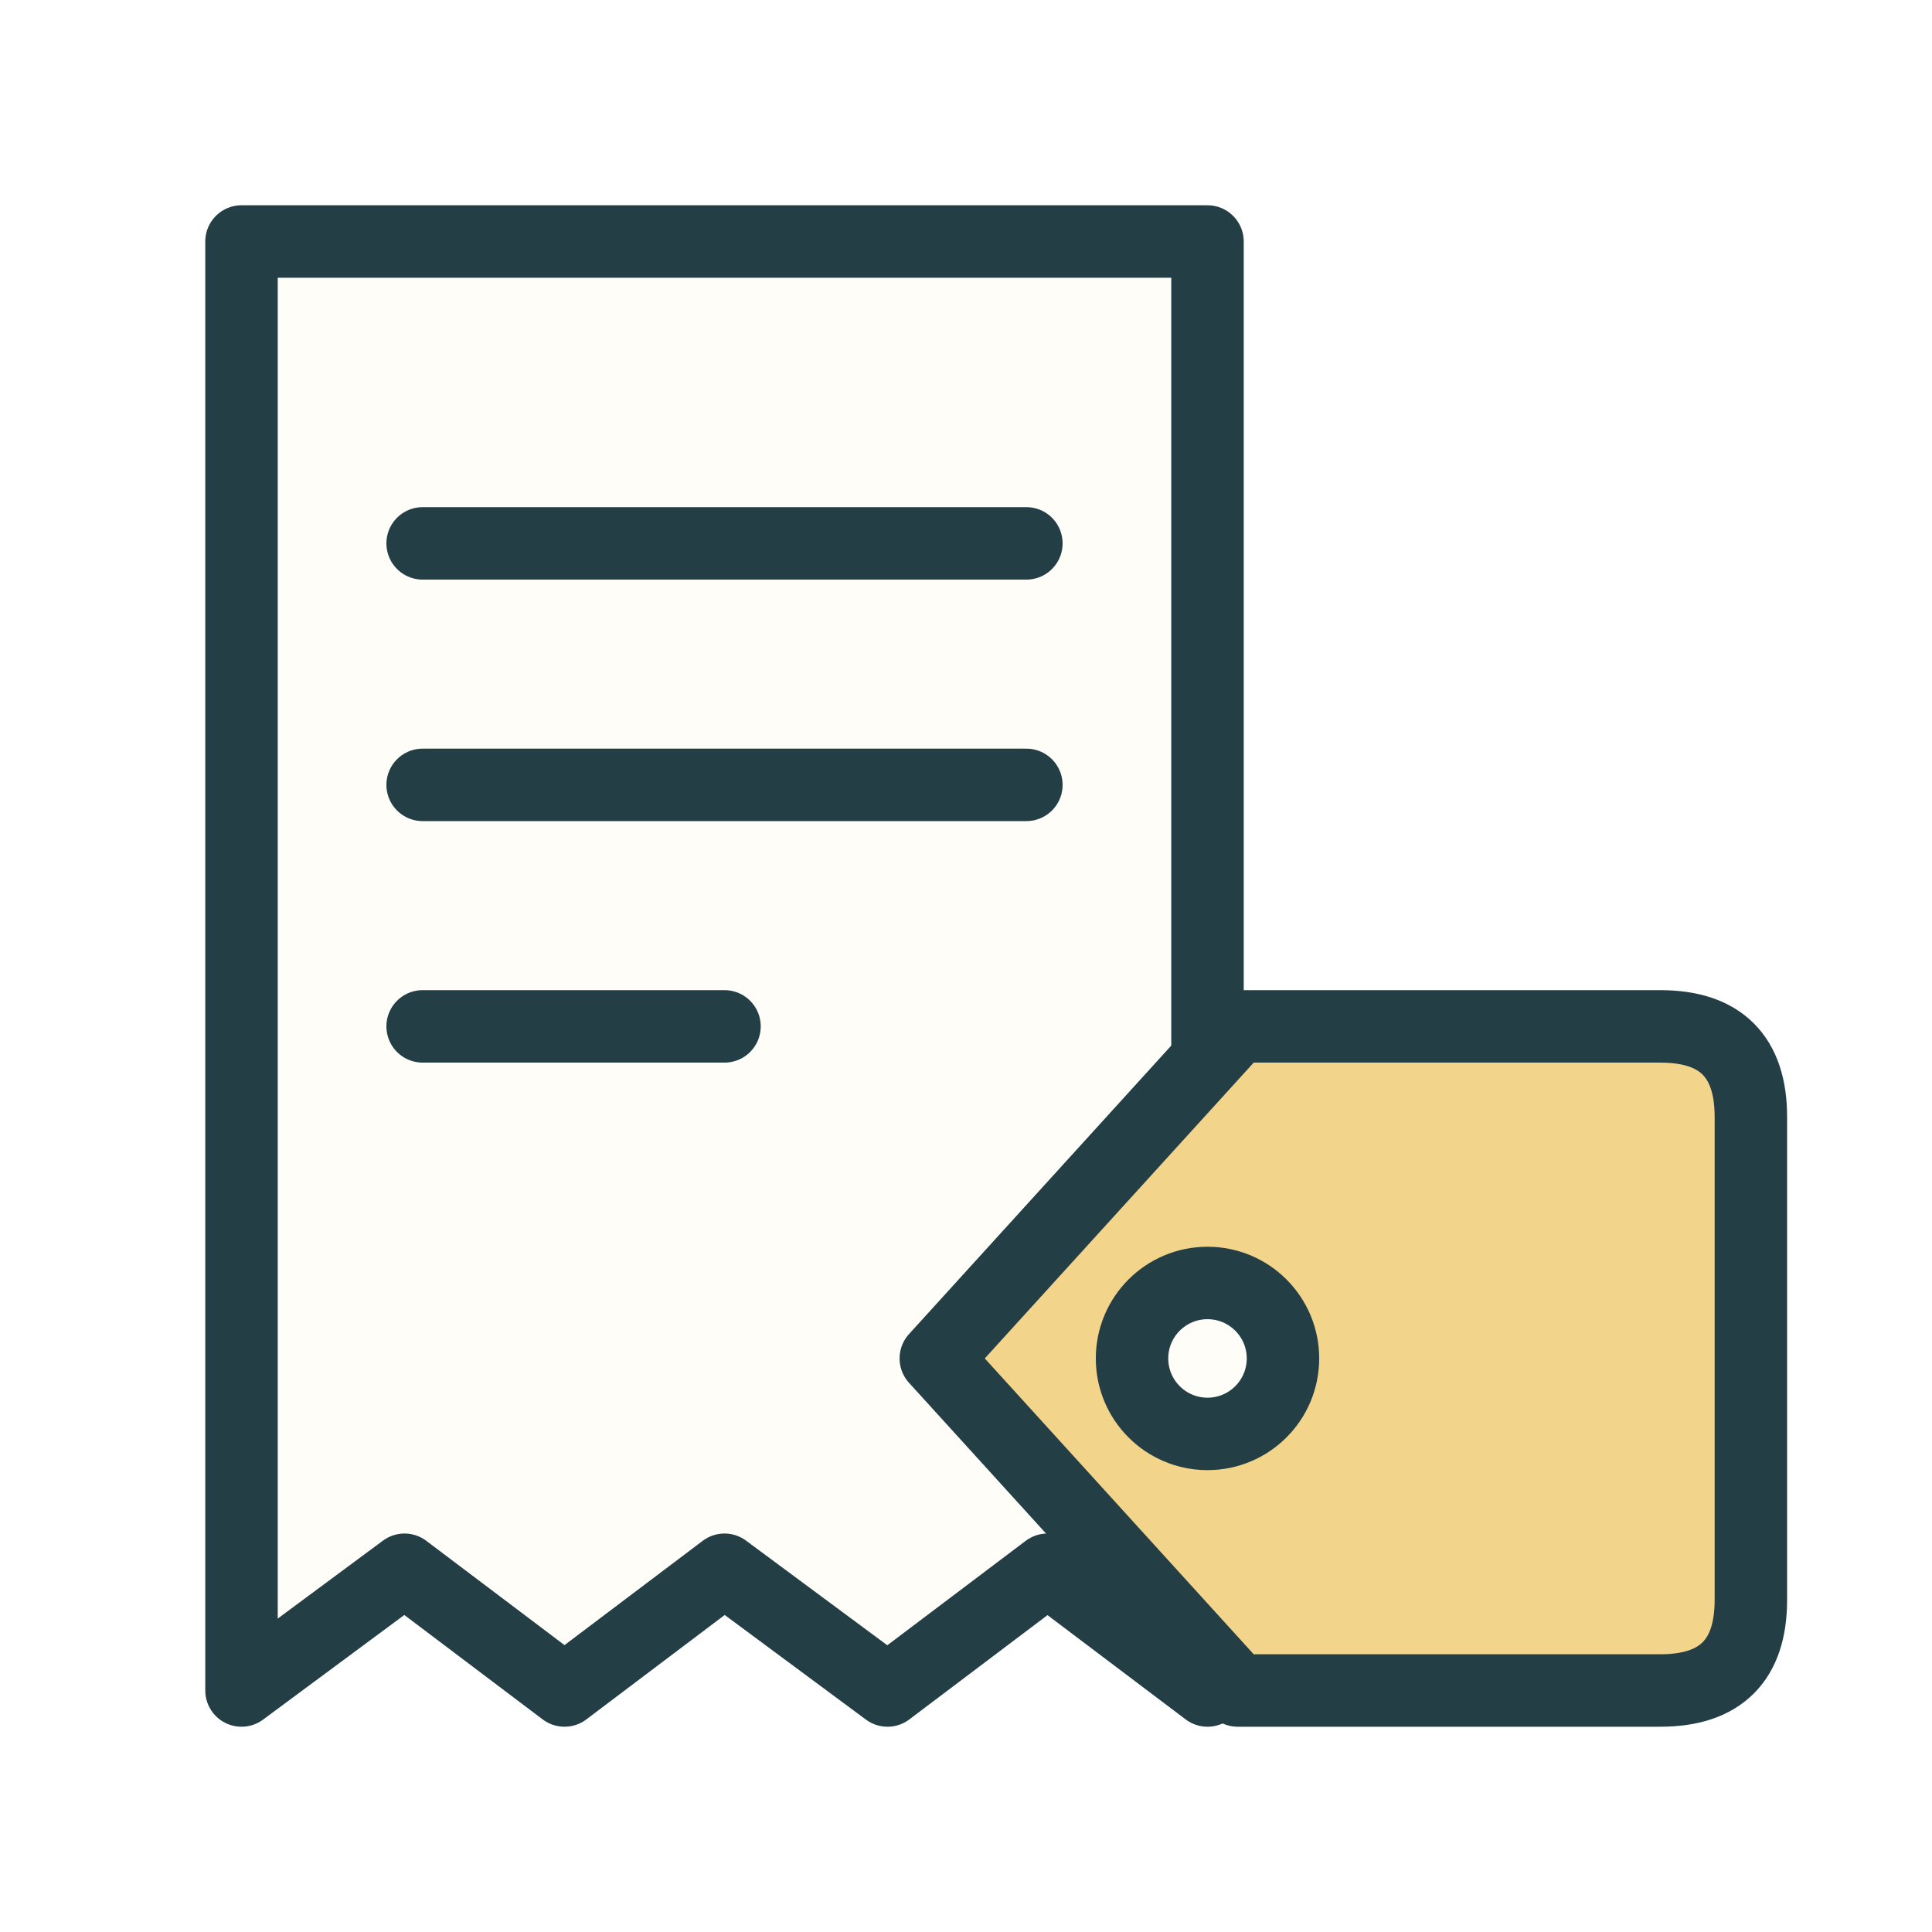
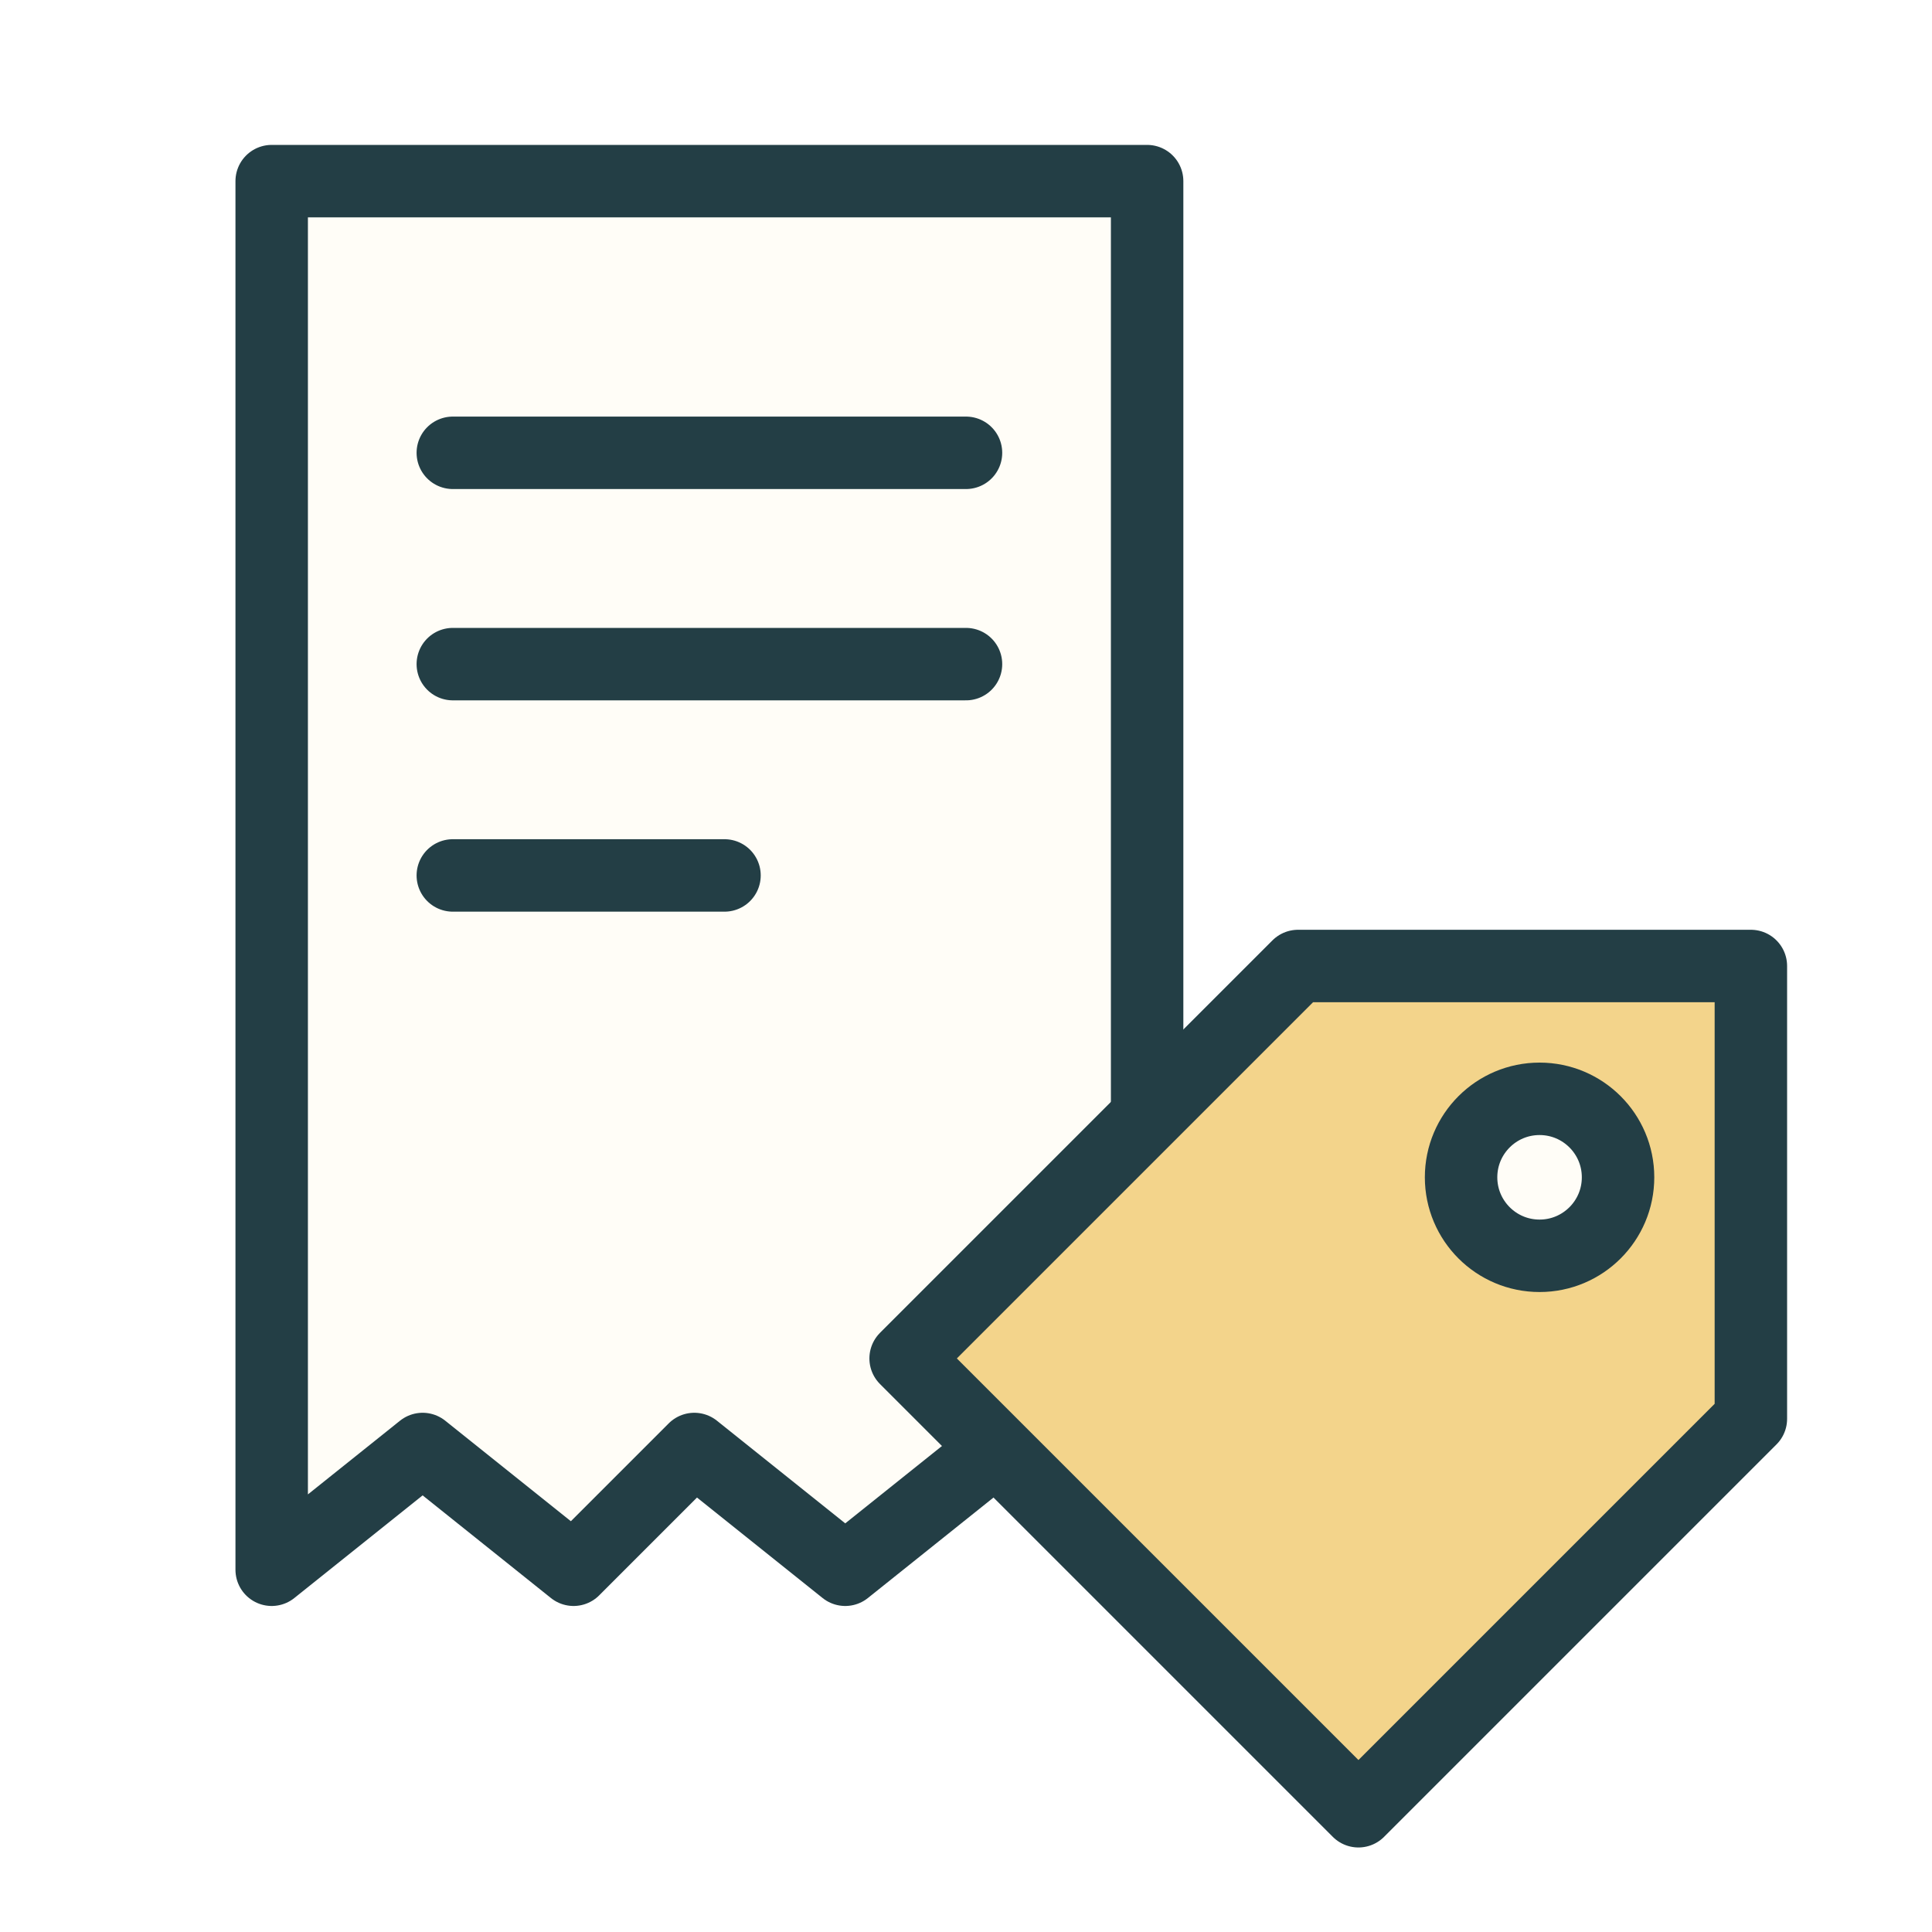
<svg xmlns="http://www.w3.org/2000/svg" width="64" height="64" viewBox="0 0 64 64">
  <g fill="none" stroke="#233E45" stroke-width="2.4" stroke-linecap="round" stroke-linejoin="round">
-     <path fill="#FFFDF7" d="M8 8h32v48l-5.3-4-5.3 4-5.4-4-5.3 4-5.3-4L8 56Z" />
-     <path d="M14 18h20M14 26h20M14 34h10" />
-     <path fill="#F3D48B" d="M41 34h14q3 0 3 3v16q0 3-3 3H41l-10-11Z" />
-     <circle cx="40" cy="45" r="2.5" fill="#FFFDF7" />
+     <path fill="#FFFDF7" d="M9 6h29v46l-5-4-5 4-5-4-4 4-5-4-5 4Z" />
+     <path d="M15 15h17M15 22h17M15 29h9" />
+     <path fill="#F3D48B" d="M30 45 43 32h15v15L45 60Z" />
+     <circle cx="51" cy="39" r="2.6" fill="#FFFDF7" />
  </g>
</svg>
